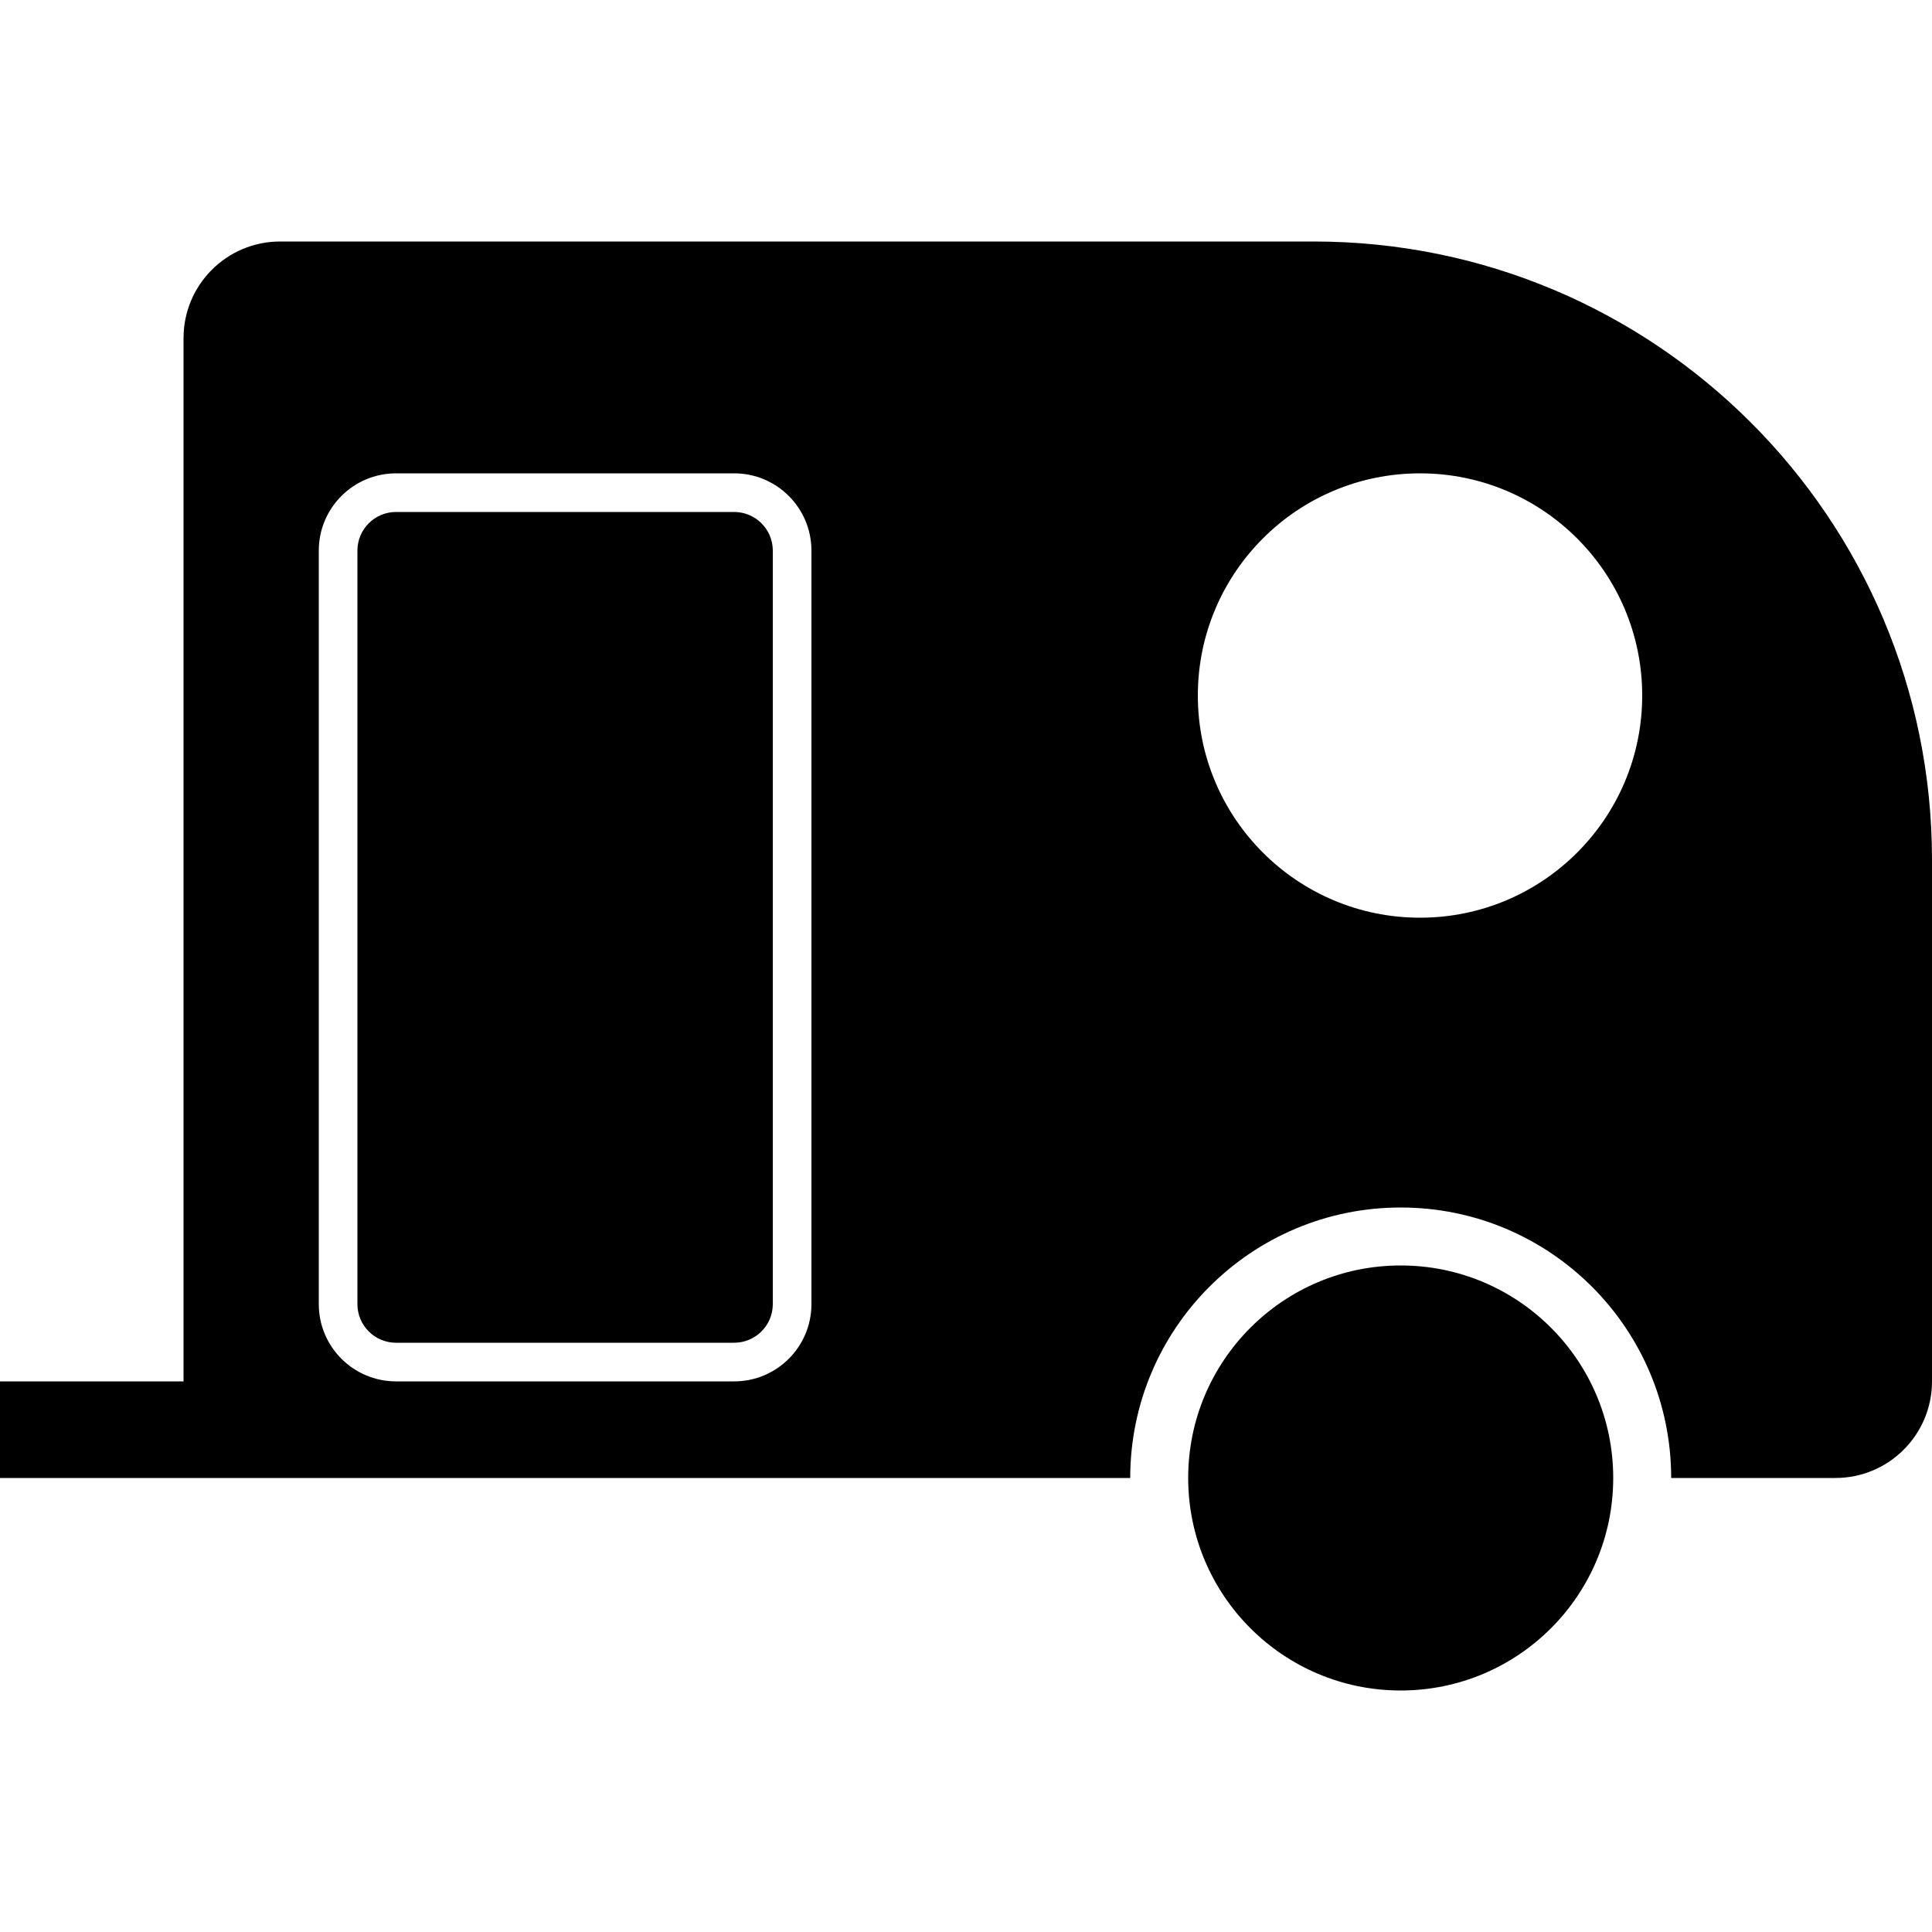
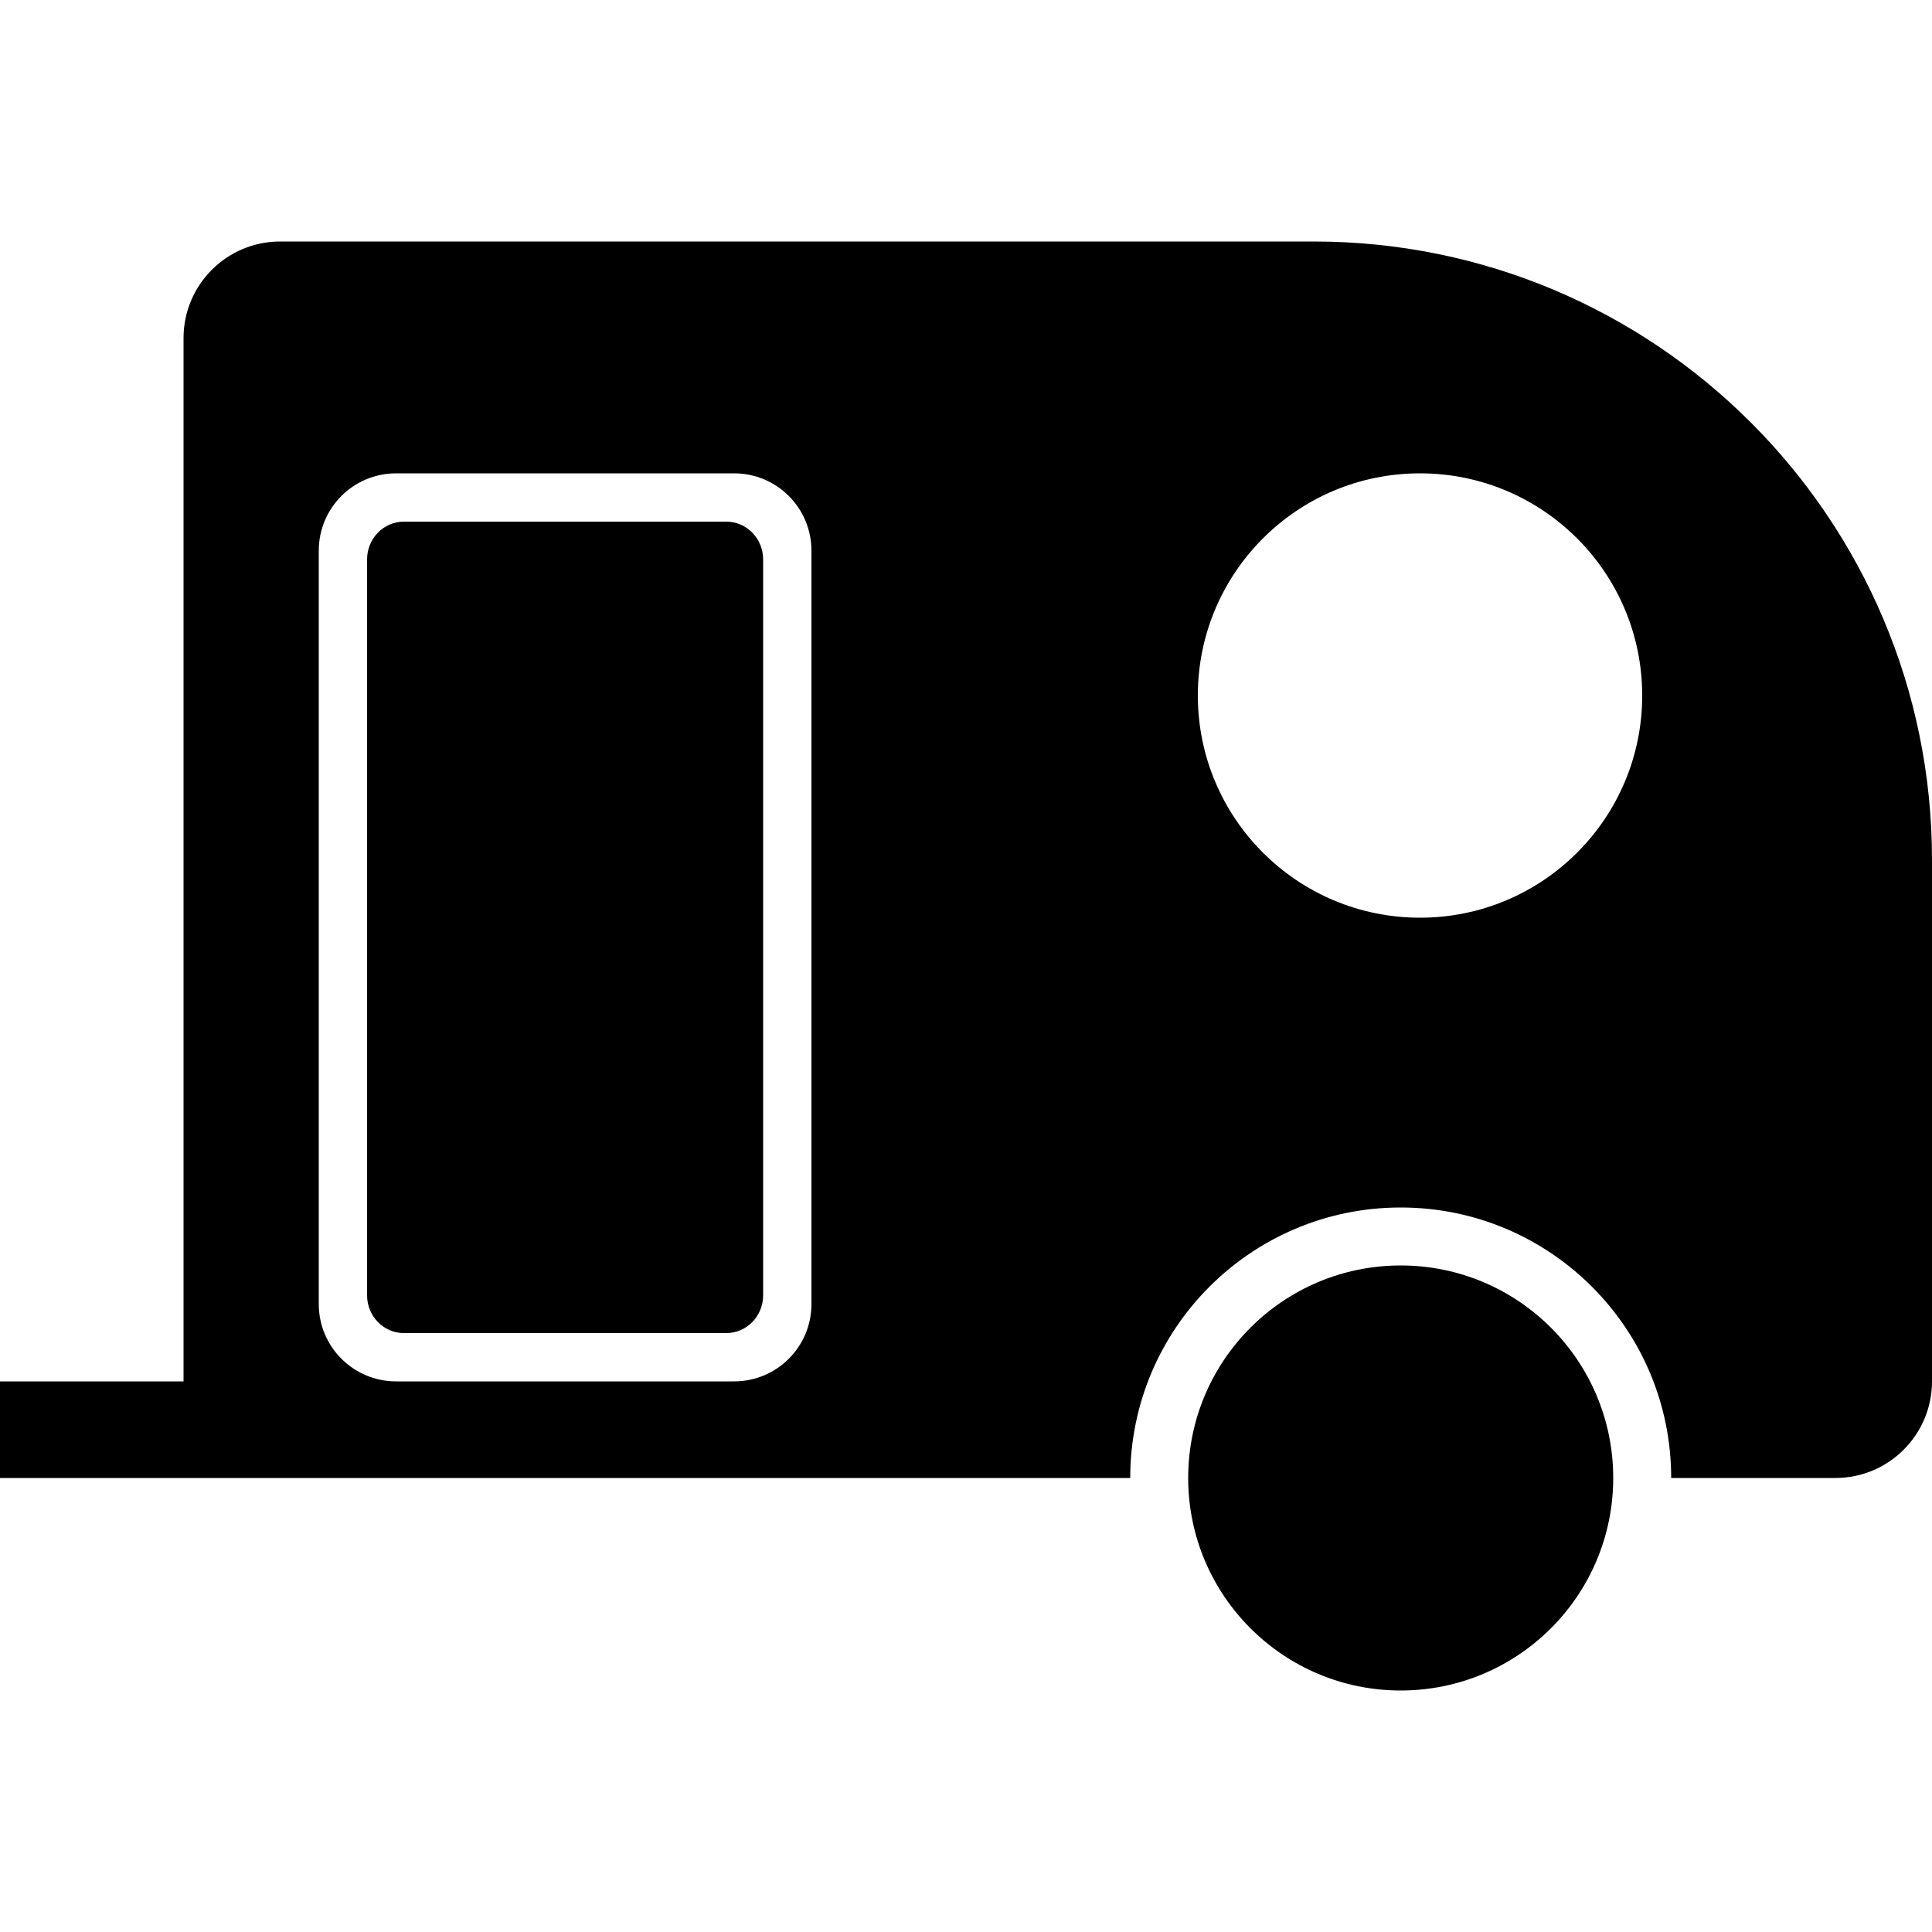
<svg xmlns="http://www.w3.org/2000/svg" width="200" height="200" viewBox="0 0 200 200">
-   <path fill="#000" fill-rule="evenodd" d="M145 131c-12.15 0-22 9.85-22 22s9.85 22 22 22 22-9.85 22-22-9.85-22-22-22zM29 25c-5.523 0-10 4.477-10 10v108H0v10h117c0-15.464 12.536-28 28-28s28 12.536 28 28h17c5.523 0 10-4.477 10-10V89c0-35.346-28.654-64-64-64H29zm12 24h35a8 8 0 018 8v78a8 8 0 01-8 8H41a8 8 0 01-8-8V57a8 8 0 018-8zm0 4a4 4 0 00-4 4v78a4 4 0 004 4h35a4 4 0 004-4V57a4 4 0 00-4-4H41zm106-4c12.703 0 23 10.297 23 23s-10.297 23-23 23-23-10.297-23-23 10.297-23 23-23z" />
+   <path fill="#000" fill-rule="evenodd" d="M145 131c-12.15 0-22 9.85-22 22s9.85 22 22 22 22-9.85 22-22-9.85-22-22-22zM29 25c-5.523 0-10 4.477-10 10v108H0v10h117c0-15.464 12.536-28 28-28s28 12.536 28 28h17c5.523 0 10-4.477 10-10V89c0-35.346-28.654-64-64-64H29zm12 24h35a8 8 0 018 8v78a8 8 0 01-8 8H41a8 8 0 01-8-8V57a8 8 0 018-8zm.814 5C39.708 54 38 55.75 38 57.907v76.186c0 2.158 1.708 3.907 3.814 3.907h33.372c2.106 0 3.814-1.75 3.814-3.907V57.907C79 55.749 77.292 54 75.186 54H41.814zM147 49c12.703 0 23 10.297 23 23s-10.297 23-23 23-23-10.297-23-23 10.297-23 23-23z" />
</svg>
